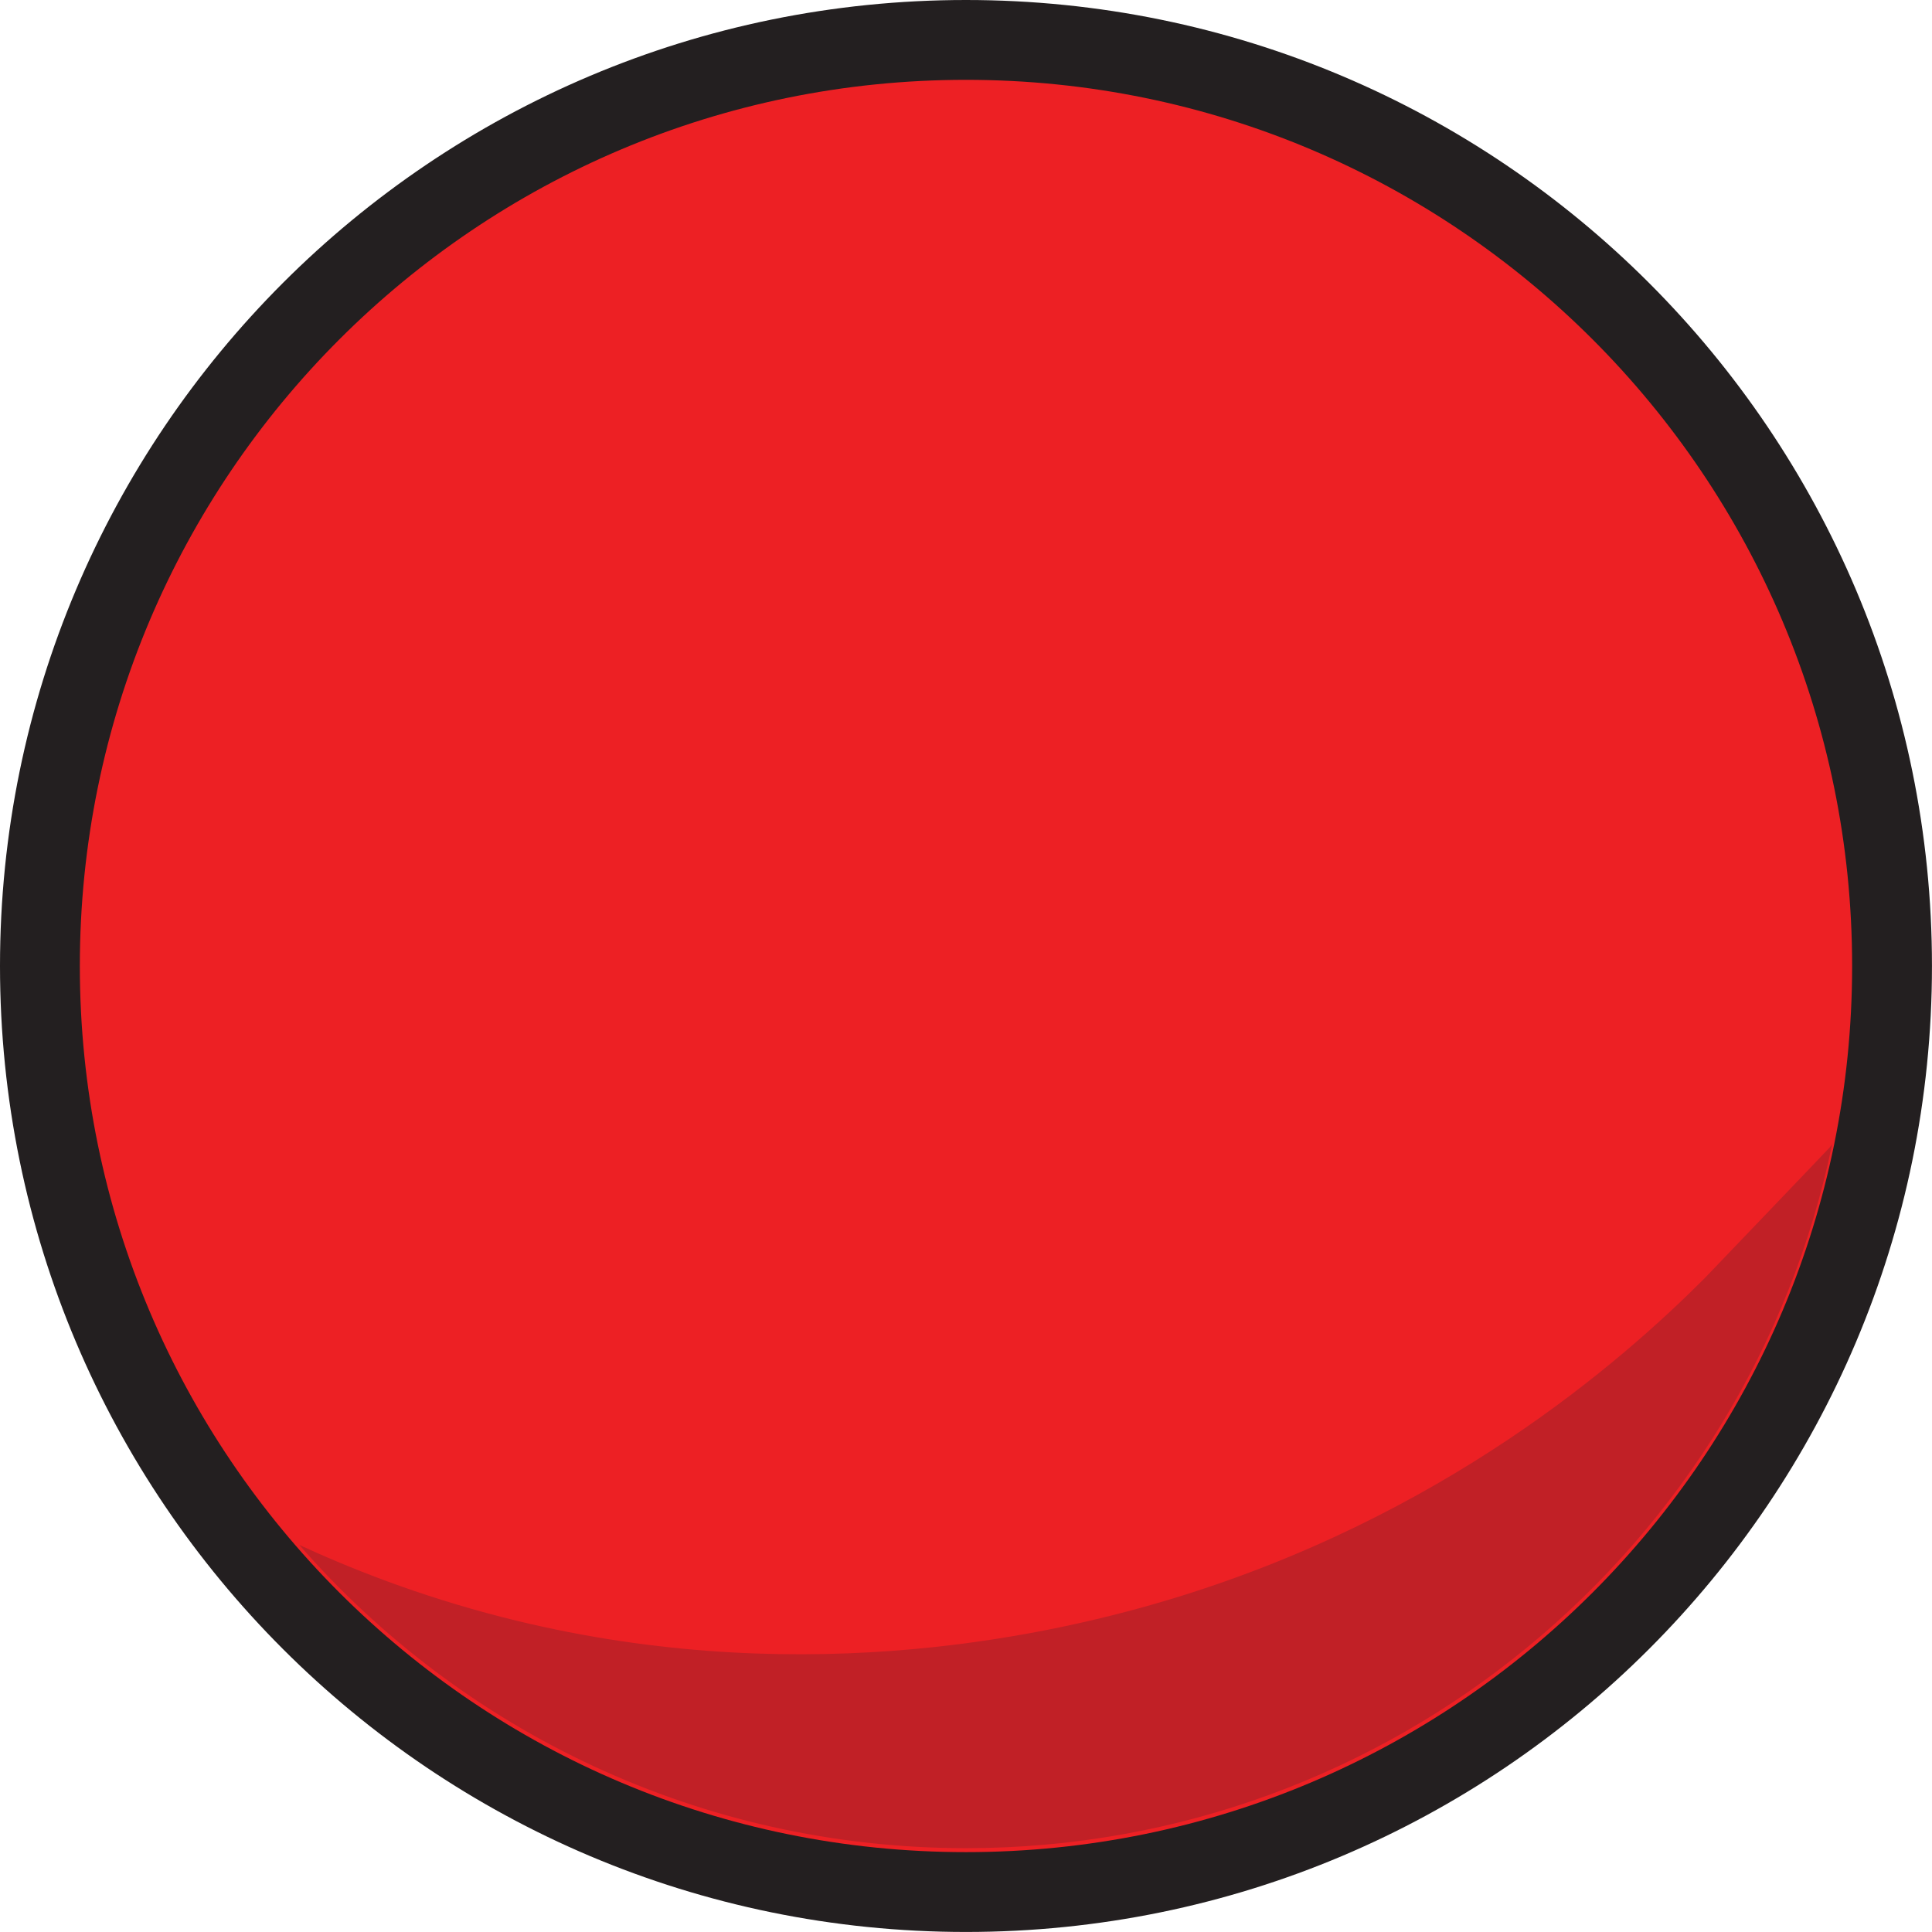
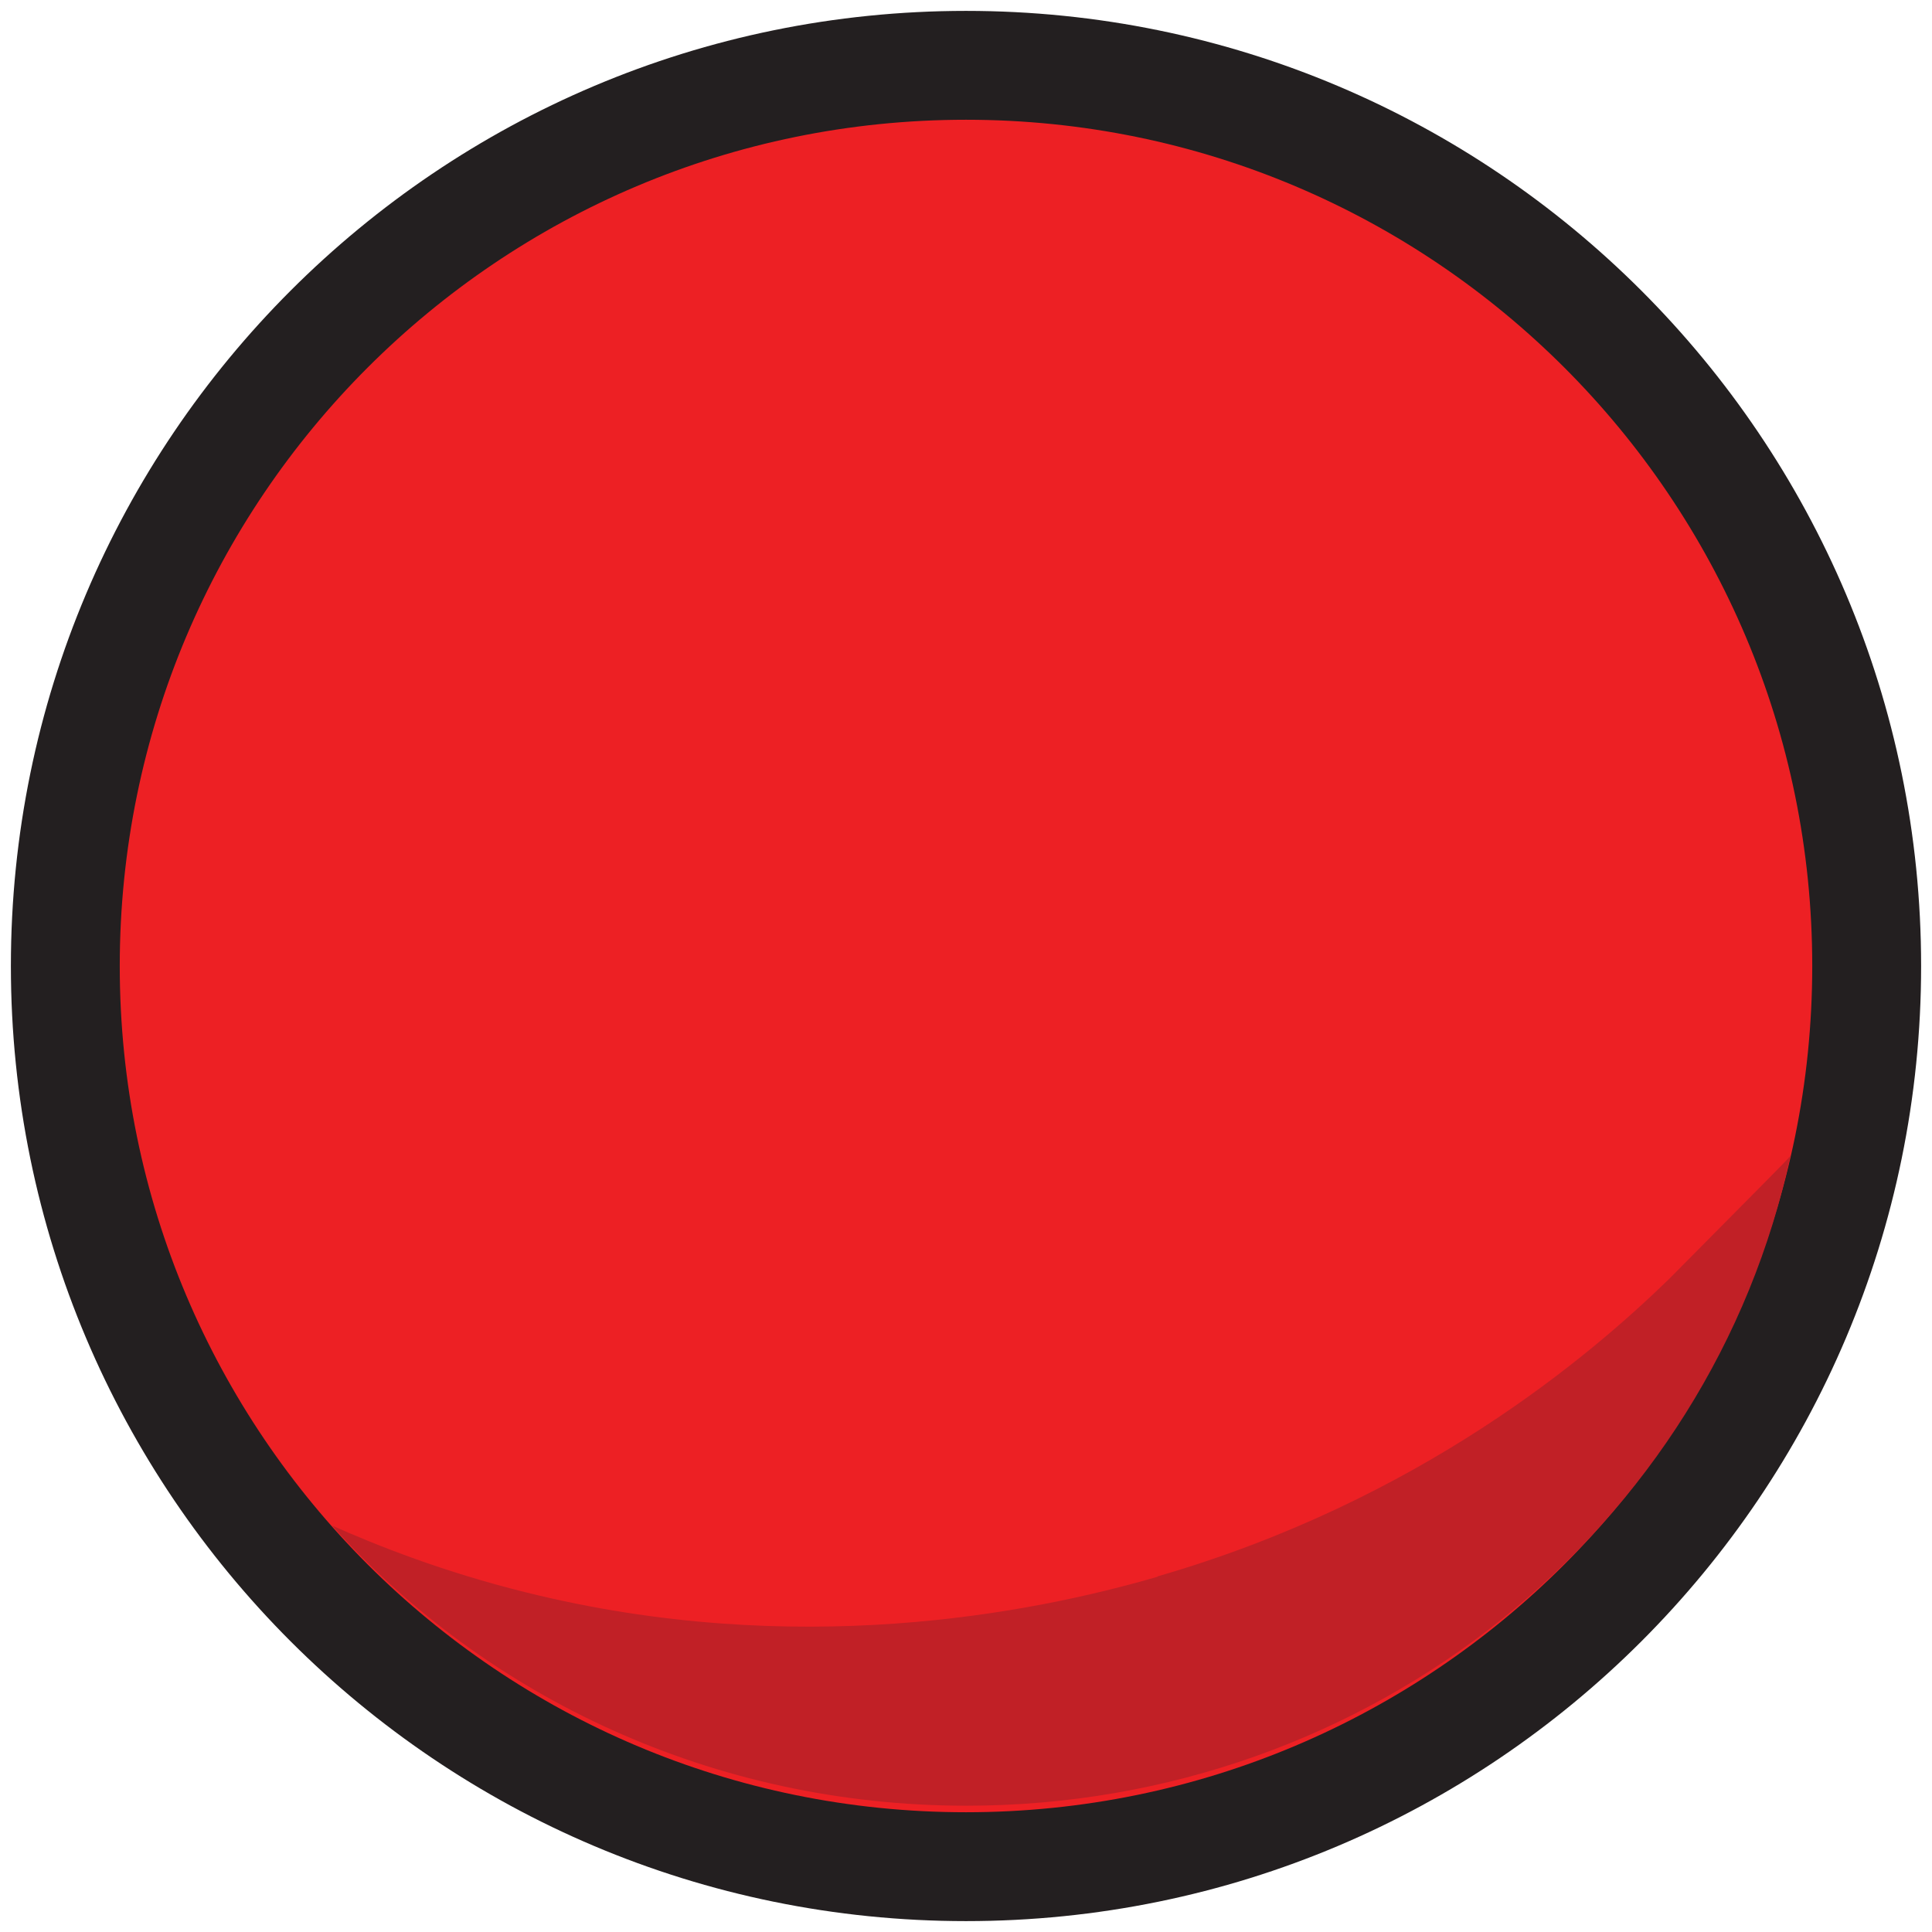
- <svg xmlns="http://www.w3.org/2000/svg" viewBox="0 0 532.39 532.39">
+ <svg xmlns="http://www.w3.org/2000/svg" version="1.1" viewBox="0 0 532.4 532.4">
  <defs>
    <style>
      .cls-1 {
        fill: #c12026;
      }

      .cls-2 {
        fill: #ed2024;
        stroke: #231f20;
        stroke-miterlimit: 10;
-         stroke-width: 22px;
+         stroke-width: 30px;
      }
    </style>
  </defs>
-   <g id="Layer_1">
-     <circle class="cls-2" cx="266.19" cy="266.19" r="255.19" />
-   </g>
-   <g id="Layer_3">
-     <path class="cls-1" d="M321.57,440.98c-36.91,11.03-104.86,24.63-182.96,4.7-23.74-6.06-42.84-13.81-56.14-19.96,44.69,51.21,110.43,83.57,183.73,83.57,117.57,0,215.69-83.24,238.68-193.99-.11.15-.23.3-.34.45,0,0,0,0,0,0-.11.15-.16.22-.33.44-.1.14-9.61,10.09-34.42,35.99-23,23.06-72.2,66.09-148.21,88.8Z" />
+   <g>
+     <g id="Layer_1">
+       <g id="Layer_1-2" data-name="Layer_1">
+         <circle class="cls-2" cx="266.2" cy="266.2" r="248.2" />
+       </g>
+       <g id="Layer_3">
+         <path class="cls-1" d="M319,434.5c-35.1,10.2-99.8,22.8-174.1,4.3-22.6-5.6-40.8-12.8-53.4-18.4,42.5,47.3,105.1,77.2,174.8,77.2,111.9,0,205.3-76.9,227.1-179.2-.1.1-.2.3-.3.4h0c-.1.1-.2.2-.3.4,0,.1-9.1,9.3-32.8,33.2-21.9,21.3-68.7,61.1-141,82h0Z" />
+       </g>
+     </g>
  </g>
</svg>
